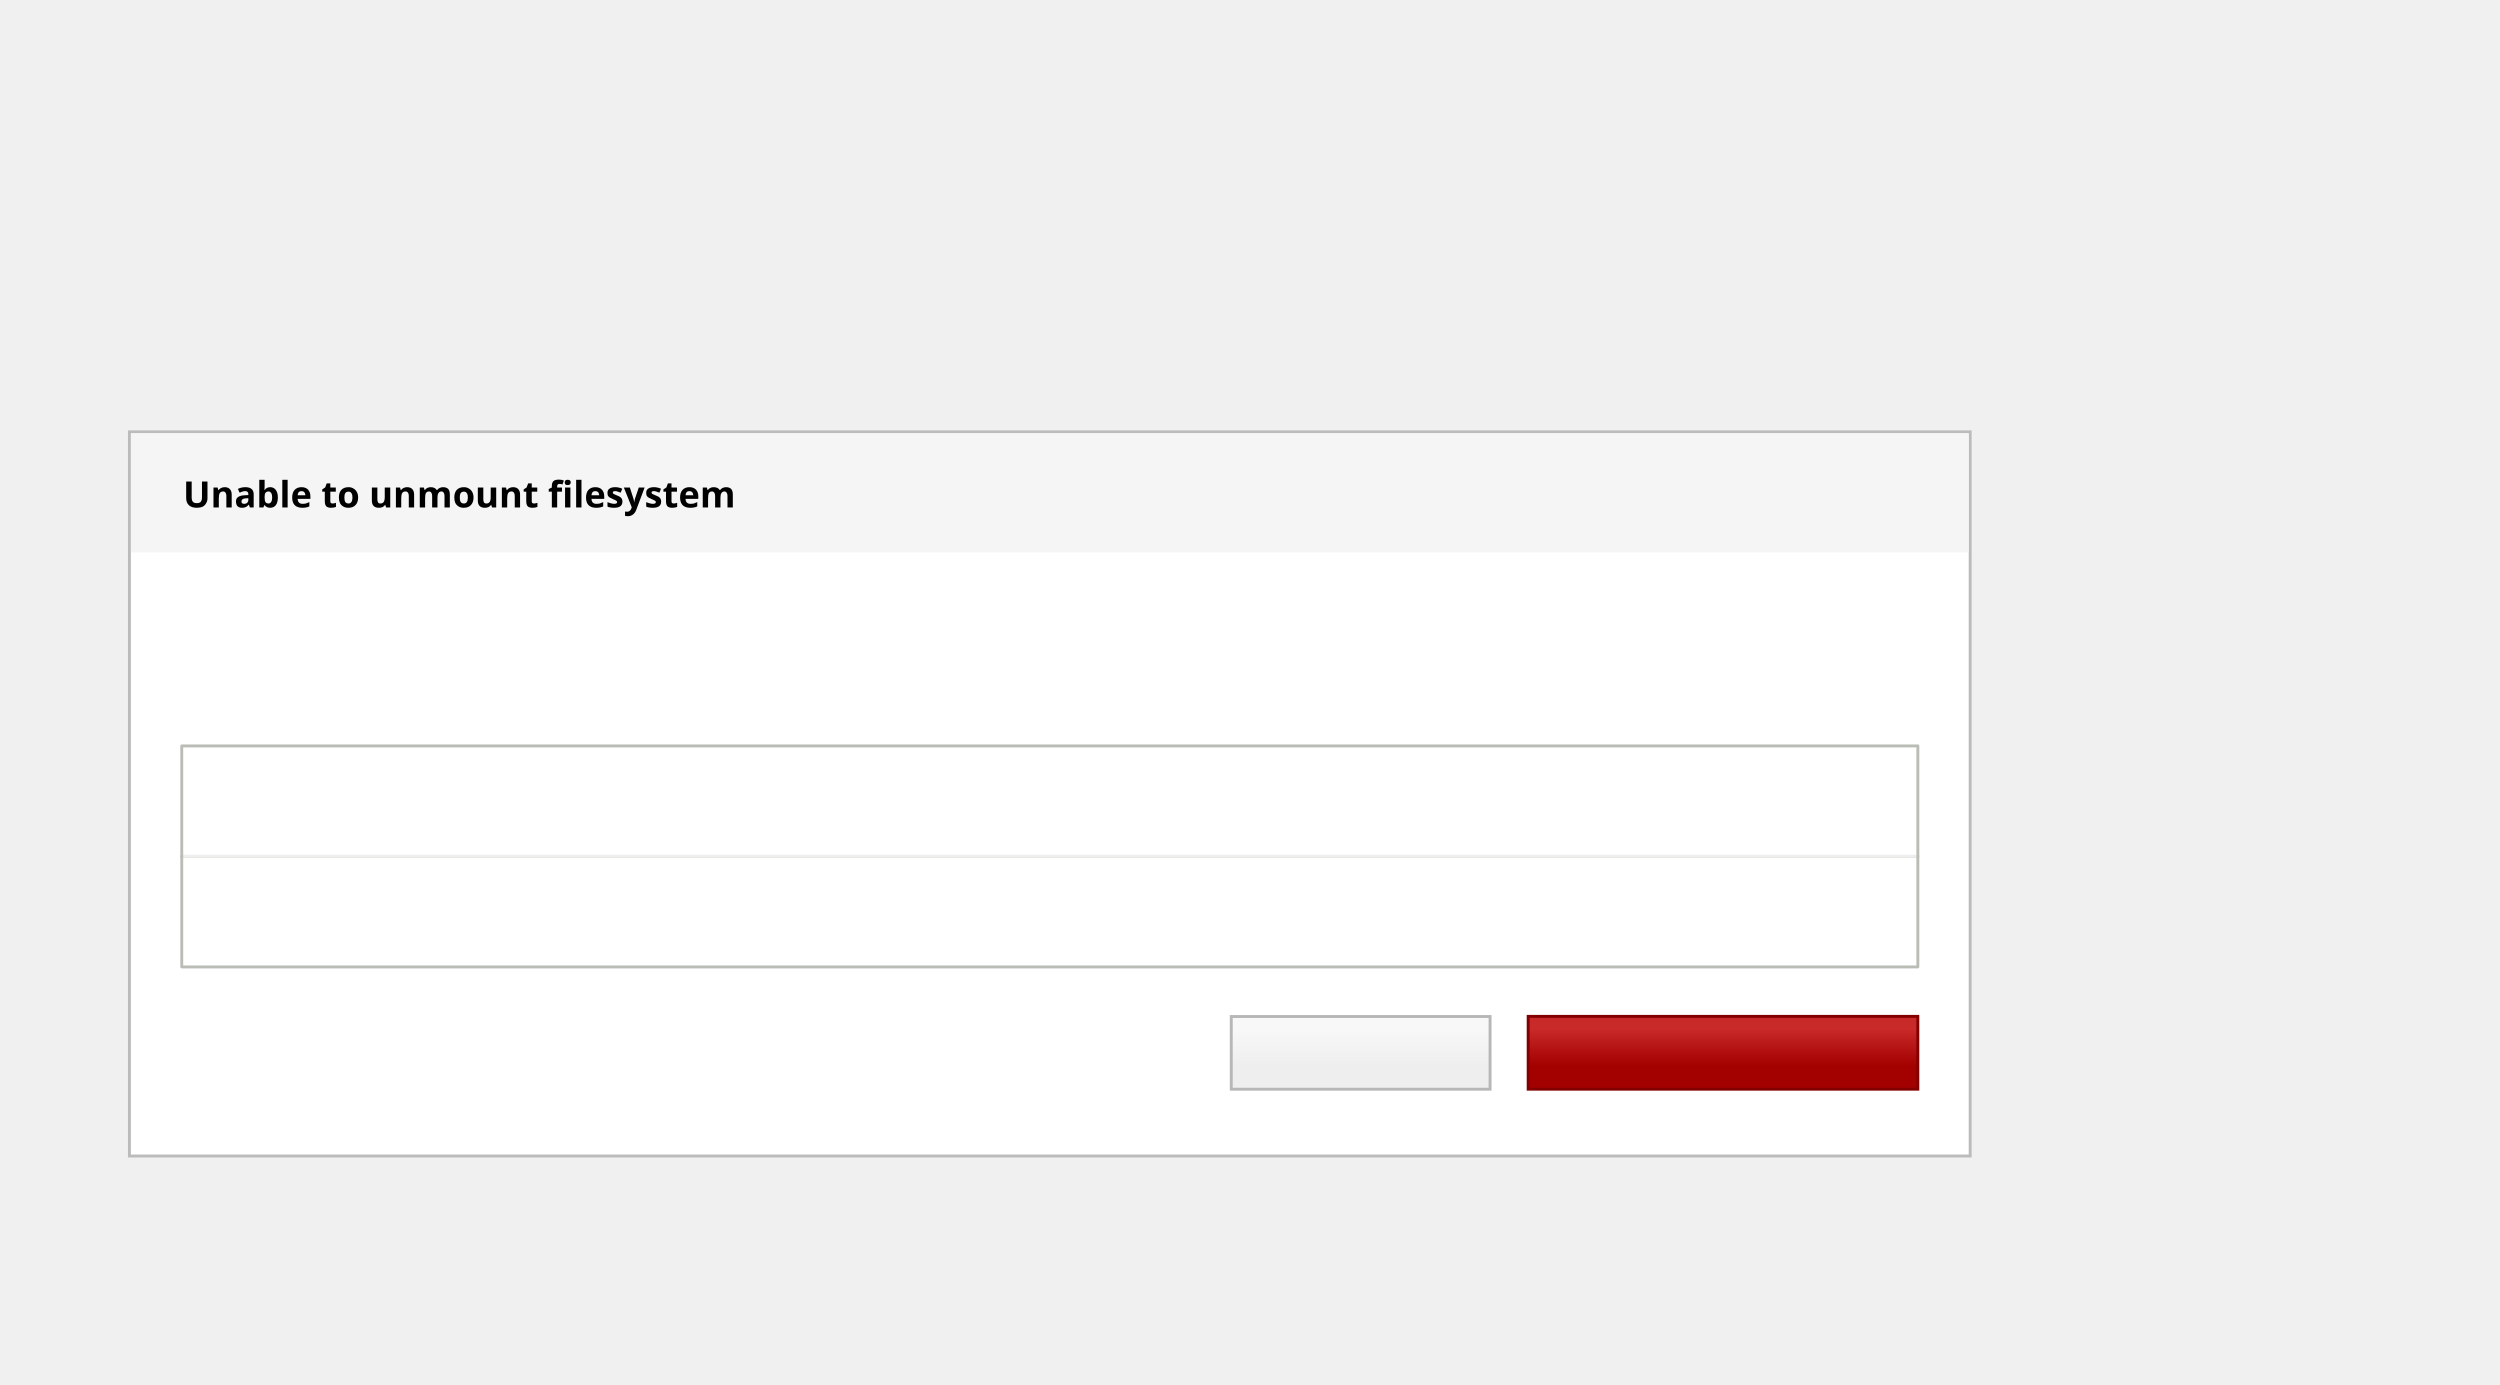
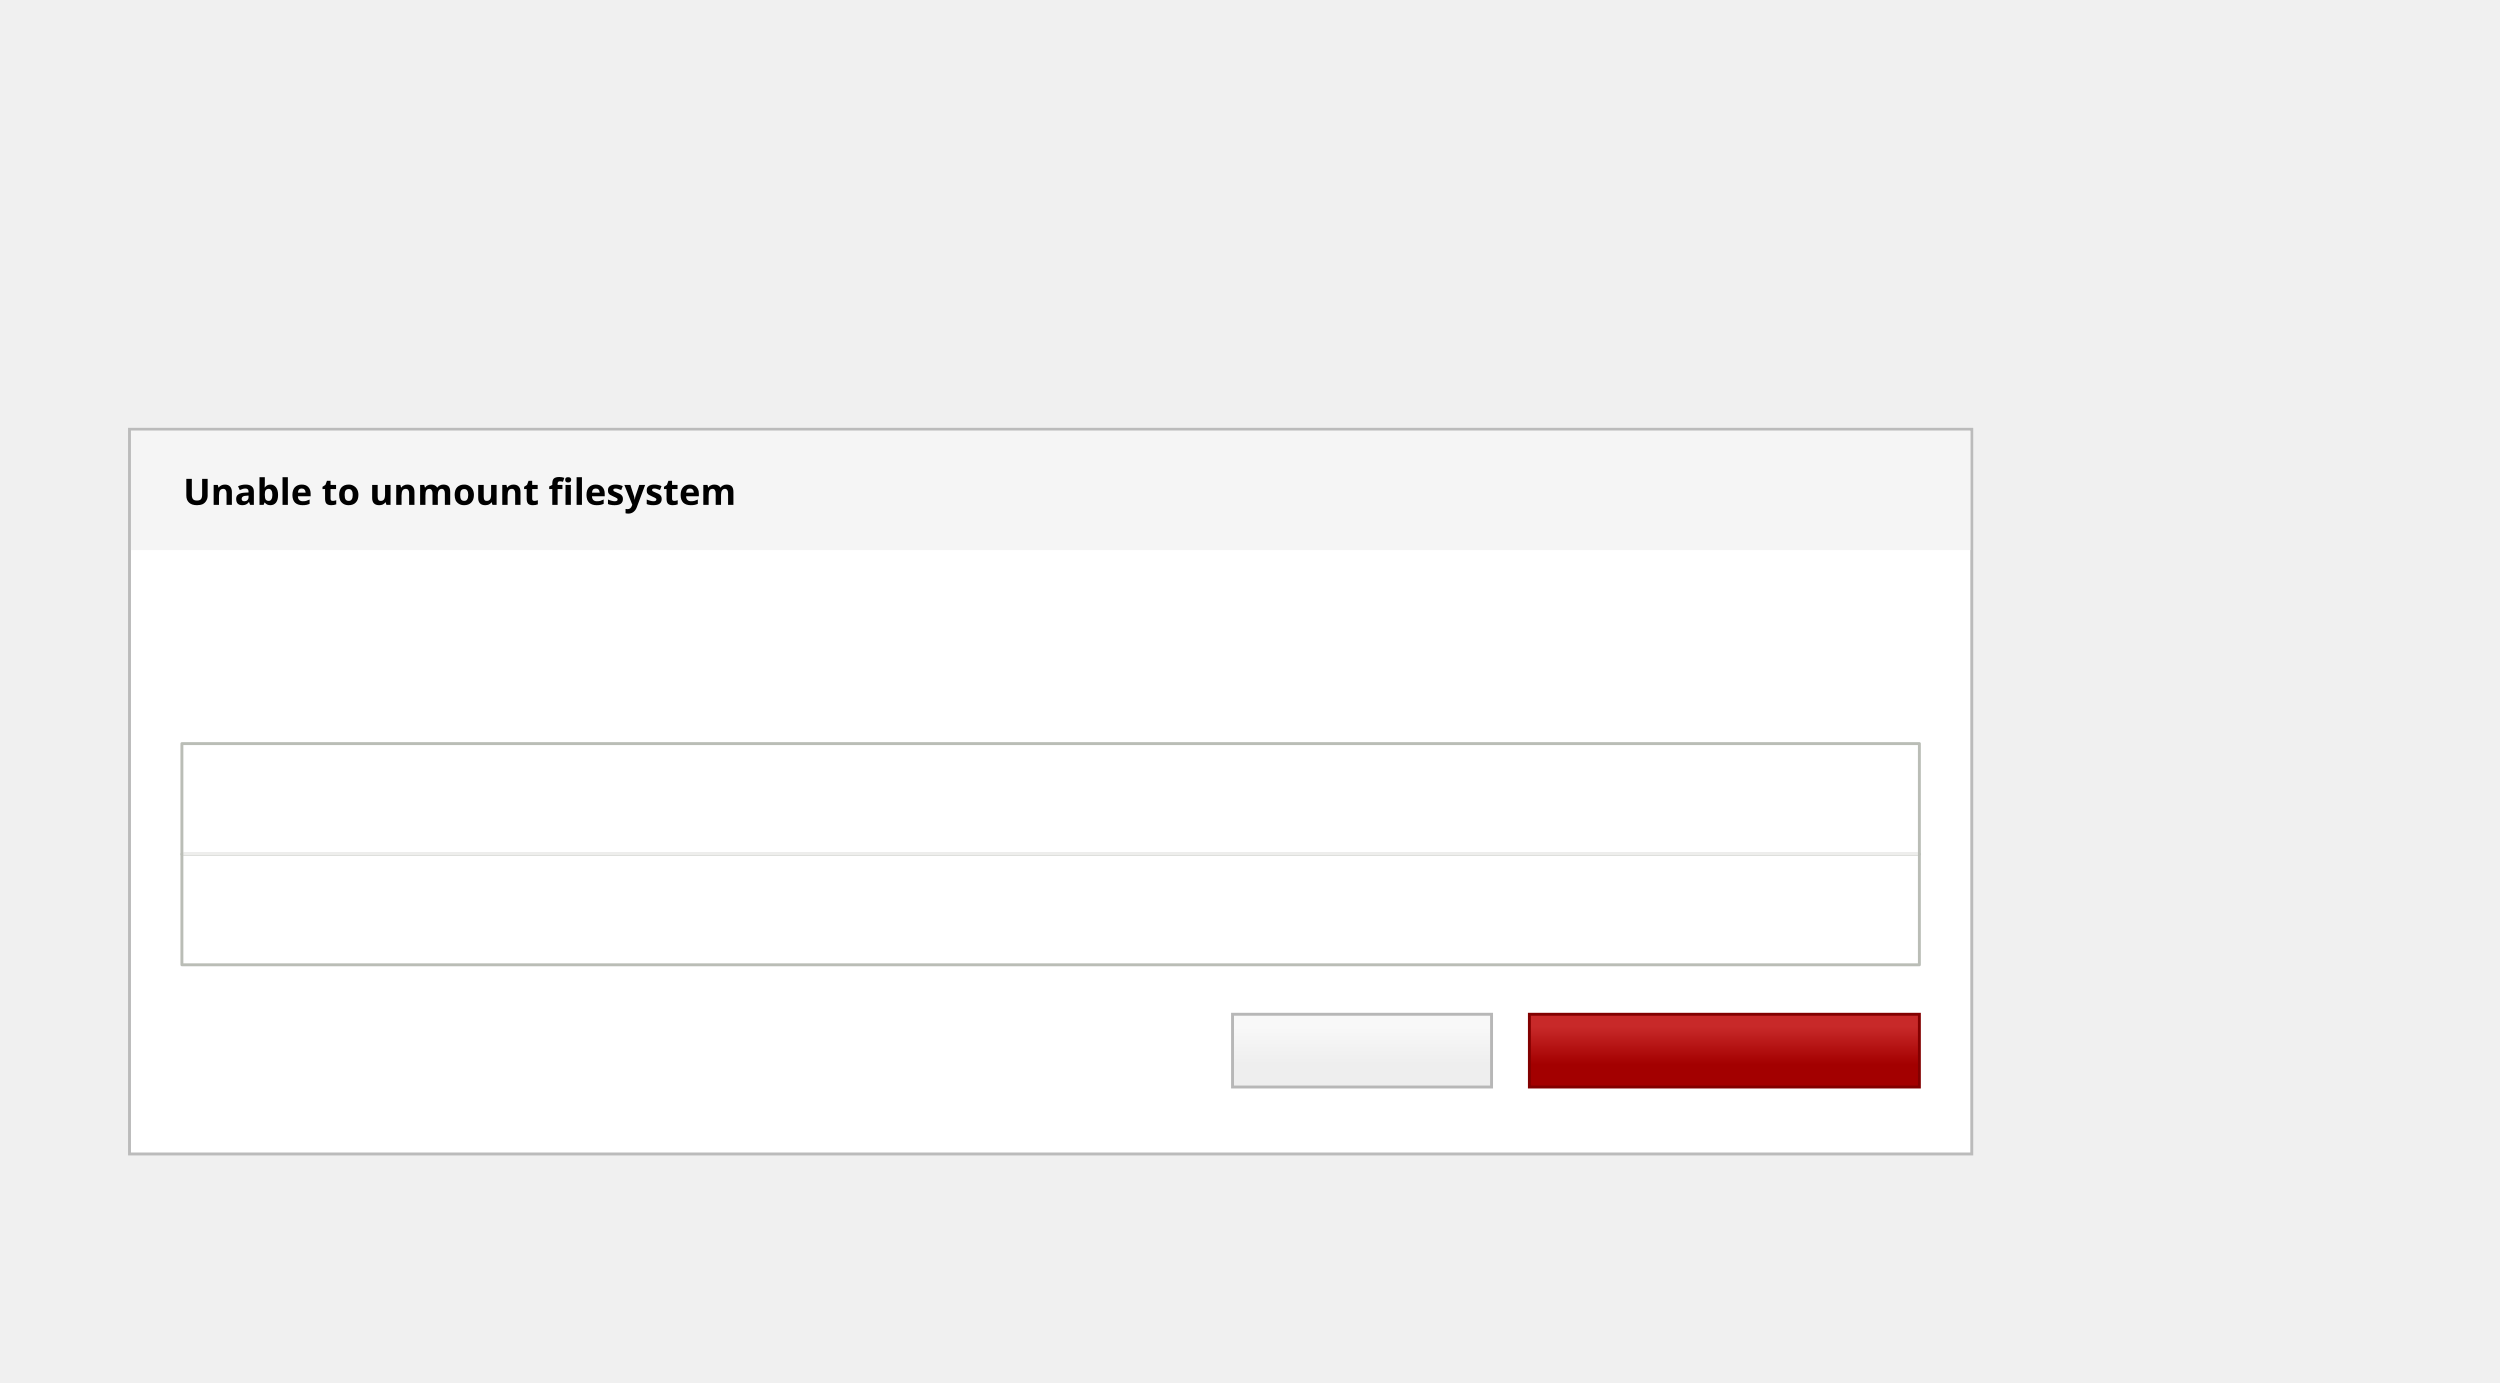
- <svg xmlns="http://www.w3.org/2000/svg" xmlns:xlink="http://www.w3.org/1999/xlink" width="859.688" height="475.988" viewBox="0 0 227.459 125.939" version="1.1" id="svg4587">
+ <svg xmlns="http://www.w3.org/2000/svg" xmlns:xlink="http://www.w3.org/1999/xlink" width="859" height="475" viewBox="0 0 227.274 125.675" version="1.1" id="svg4587">
  <defs id="defs4581">
    <linearGradient id="linearGradient8076-9">
      <stop style="stop-color:#f8f8f8;stop-opacity:1" offset="0" id="stop6906" />
      <stop style="stop-color:#eeeeee;stop-opacity:1" offset="1" id="stop6908" />
    </linearGradient>
-     <linearGradient y2="1163.362" x2="1133.785" y1="1149.57" x1="1133.785" gradientTransform="matrix(0.5606647,0,0,0.2450155,-520.0557,-396.9066)" gradientUnits="userSpaceOnUse" id="linearGradient8099-5" xlink:href="#linearGradient8076-9" />
-     <linearGradient xlink:href="#Destructive" id="linearGradient8082-2-6-7" x1="1133.785" y1="1149.57" x2="1133.785" y2="1163.362" gradientUnits="userSpaceOnUse" gradientTransform="matrix(0.8441467,0,0,0.2454022,-807.2815,-397.3631)" />
+     <linearGradient y2="1163.362" x2="1133.785" y1="1149.57" x1="1133.785" gradientTransform="matrix(0.5606576,0,0,0.2449814,-520.0227,-396.8857)" gradientUnits="userSpaceOnUse" id="linearGradient8099-5" xlink:href="#linearGradient8076-9" />
+     <linearGradient xlink:href="#Destructive" id="linearGradient8082-2-6-7" x1="1133.785" y1="1149.57" x2="1133.785" y2="1163.362" gradientUnits="userSpaceOnUse" gradientTransform="matrix(0.8441361,0,0,0.2449814,-807.2715,-396.8856)" />
    <linearGradient id="Destructive">
      <stop style="stop-color:#c82929;stop-opacity:1" offset="0" id="stop8078-2-4" />
      <stop style="stop-color:#a30000;stop-opacity:1" offset="1" id="stop8080-9-9" />
    </linearGradient>
  </defs>
-   <g id="layer1" transform="translate(10.58334,208.8834)">
-     <rect style="opacity:1;fill:#ffffff;fill-opacity:1;stroke:#bbbbbb;stroke-width:0.265;stroke-linecap:butt;stroke-linejoin:miter;stroke-miterlimit:4;stroke-dasharray:none;stroke-opacity:1" id="rect7749-1-3-7-9" width="167.48" height="65.888" x="1.191" y="-169.593" />
-     <rect style="color:#000000;overflow:visible;vector-effect:none;fill:#f5f5f5;fill-opacity:1;stroke:none;stroke-width:0.265;stroke-linecap:round;stroke-linejoin:round" id="rect3193" width="167.196" height="10.848" x="1.331" y="-169.46" />
-     <rect style="color:#000000;display:inline;overflow:visible;visibility:visible;fill:url(#linearGradient8099-5);fill-opacity:1;fill-rule:nonzero;stroke:#b7b7b7;stroke-width:0.265;stroke-opacity:1;marker:none;enable-background:accumulate" id="rect8074-5-7" width="23.548" height="6.615" x="101.441" y="-116.397" />
-     <flowRoot style="font-style:normal;font-weight:normal;font-size:12.5px;line-height:100%;font-family:Sans;text-align:center;letter-spacing:0px;word-spacing:0px;text-anchor:middle;fill:#4d5258;fill-opacity:1;stroke:none" id="flowRoot6151-5-2-0-1-5-2-6-8-9-7-4-4-7-8-4-8-7-5-6-8" xml:space="preserve" transform="matrix(0.2645833,0,0,0.2645833,102.466,-117.059)">
-       <flowRegion id="flowRegion6153-9-48-4-43-8-86-2-2-1-5-4-8-2-94-6-9-3-1-2">
-         <rect y="9.429" x="-3.559" height="17.571" width="88.184" id="rect6155-9-4-9-3-0-00-9-2-5-94-7-0-4-5-9-5-3-3-9" style="font-size:12.5px;line-height:100%;text-align:center;text-anchor:middle;fill:#4d5258;fill-opacity:1" />
+   <g id="layer1" transform="translate(10.58334,208.6218)">
+     <rect style="opacity:1;fill:#ffffff;fill-opacity:1;stroke:#bbbbbb;stroke-width:0.265;stroke-linecap:butt;stroke-linejoin:miter;stroke-miterlimit:4;stroke-dasharray:none;stroke-opacity:1" id="rect7749-1-3-7-9" width="167.479" height="65.88" x="1.19" y="-169.596" />
+     <rect style="color:#000000;overflow:visible;vector-effect:none;fill:#f5f5f5;fill-opacity:1;stroke:none;stroke-width:0.265;stroke-linecap:round;stroke-linejoin:round" id="rect3193" width="167.215" height="10.848" x="1.323" y="-169.464" />
+     <rect style="color:#000000;display:inline;overflow:visible;visibility:visible;fill:url(#linearGradient8099-5);fill-opacity:1;fill-rule:nonzero;stroke:#b7b7b7;stroke-width:0.265;stroke-opacity:1;marker:none;enable-background:accumulate" id="rect8074-5-7" width="23.548" height="6.614" x="101.466" y="-116.416" />
+     <flowRoot style="font-style:normal;font-weight:normal;font-size:12.5px;line-height:100%;font-family:Sans;text-align:center;letter-spacing:0px;word-spacing:0px;text-anchor:middle;fill:#4d5258;fill-opacity:1;stroke:none;stroke-width:1" id="flowRoot6151-5-2-0-1-5-2-6-8-9-7-4-4-7-8-4-8-7-5-6-8" xml:space="preserve" transform="matrix(0.26458,0,0,0.2645464,102.4911,-117.0772)">
+       <flowRegion id="flowRegion6153-9-48-4-43-8-86-2-2-1-5-4-8-2-94-6-9-3-1-2" style="stroke-width:1">
+         <rect y="9.429" x="-3.559" height="17.571" width="88.184" id="rect6155-9-4-9-3-0-00-9-2-5-94-7-0-4-5-9-5-3-3-9" style="font-size:12.5px;line-height:100%;text-align:center;text-anchor:middle;fill:#4d5258;fill-opacity:1;stroke-width:1" />
      </flowRegion>
-       <flowPara style="font-style:normal;font-variant:normal;font-weight:normal;font-stretch:normal;font-size:12.5px;line-height:100%;font-family:'Open Sans';-inkscape-font-specification:'Open Sans';text-align:center;text-anchor:middle;fill:#4d5258;fill-opacity:1" id="flowPara6934-2-4-4-2-9">Cancel</flowPara>
+       <flowPara style="font-style:normal;font-variant:normal;font-weight:normal;font-stretch:normal;font-size:12.5px;line-height:100%;font-family:'Open Sans';-inkscape-font-specification:'Open Sans';text-align:center;text-anchor:middle;fill:#4d5258;fill-opacity:1;stroke-width:1" id="flowPara6934-2-4-4-2-9">Cancel</flowPara>
    </flowRoot>
-     <text xml:space="preserve" style="font-style:normal;font-variant:normal;font-weight:normal;font-stretch:normal;font-size:3.307px;line-height:125%;font-family:'open sans';-inkscape-font-specification:'open sans, Normal';text-align:start;letter-spacing:0px;word-spacing:0px;writing-mode:lr-tb;text-anchor:start;fill:#000000;fill-opacity:1;stroke:none;stroke-width:0.265px;stroke-linecap:butt;stroke-linejoin:miter;stroke-opacity:1" x="6.074" y="-162.714" id="text4316-4-8-1-2-1-5-27-3-11">
-       <tspan id="tspan4319-4-0-6-9-2-9-22-9-0" x="6.074" y="-162.714" style="font-style:normal;font-variant:normal;font-weight:bold;font-stretch:normal;font-family:'open sans';-inkscape-font-specification:'open sans Bold';fill:#000000;stroke-width:0.265px">Unable to unmount filesystem</tspan>
+     <text xml:space="preserve" style="font-style:normal;font-variant:normal;font-weight:normal;font-stretch:normal;font-size:3.307px;line-height:125%;font-family:'open sans';-inkscape-font-specification:'open sans, Normal';text-align:start;letter-spacing:0px;word-spacing:0px;writing-mode:lr-tb;text-anchor:start;fill:#000000;fill-opacity:1;stroke:none;stroke-width:0.265px;stroke-linecap:butt;stroke-linejoin:miter;stroke-opacity:1" x="6.074" y="-162.726" id="text4316-4-8-1-2-1-5-27-3-11">
+       <tspan id="tspan4319-4-0-6-9-2-9-22-9-0" x="6.074" y="-162.726" style="font-style:normal;font-variant:normal;font-weight:bold;font-stretch:normal;font-family:'open sans';-inkscape-font-specification:'open sans Bold';fill:#000000;stroke-width:0.265px">Unable to unmount filesystem</tspan>
    </text>
-     <flowRoot xml:space="preserve" id="flowRoot6831" style="font-style:normal;font-weight:normal;font-size:40px;line-height:62px;font-family:sans-serif;letter-spacing:0px;word-spacing:0px;fill:#000000;fill-opacity:1;stroke:none;stroke-width:1px;stroke-linecap:butt;stroke-linejoin:miter;stroke-opacity:1" transform="matrix(0.2645833,0,0,0.2645833,357.0201,-221.0537)">
-       <flowRegion id="flowRegion6833">
-         <rect id="rect6835" width="825.812" height="120.827" x="-1351.535" y="73.397" />
+     <flowRoot xml:space="preserve" id="flowRoot6831" style="font-style:normal;font-weight:normal;font-size:40px;line-height:62px;font-family:sans-serif;letter-spacing:0px;word-spacing:0px;fill:#000000;fill-opacity:1;stroke:none;stroke-width:1px;stroke-linecap:butt;stroke-linejoin:miter;stroke-opacity:1" transform="matrix(0.26458,0,0,0.26458,357.0154,-220.911)">
+       <flowRegion id="flowRegion6833" style="stroke-width:1px">
+         <rect id="rect6835" width="825.812" height="120.827" x="-1351.535" y="73.397" style="stroke-width:1px" />
      </flowRegion>
-       <flowPara id="flowPara6837" style="font-style:normal;font-variant:normal;font-weight:300;font-stretch:normal;font-family:'Open Sans';-inkscape-font-specification:'Open Sans Light'">Storage NFS unmounting - February 2018</flowPara>
+       <flowPara id="flowPara6837" style="font-style:normal;font-variant:normal;font-weight:300;font-stretch:normal;font-family:'Open Sans';-inkscape-font-specification:'Open Sans Light';stroke-width:1px">Storage NFS unmounting - February 2018</flowPara>
    </flowRoot>
-     <flowRoot style="font-style:normal;font-weight:normal;font-size:12.5px;line-height:100%;font-family:Sans;text-align:start;letter-spacing:0px;word-spacing:0px;text-anchor:start;fill:#4d5258;fill-opacity:1;stroke:none" id="flowRoot6151-5-2-0-1-5-2-6-8-9-7-4-4-7-8-4-8-7-5-2-2-2-5" xml:space="preserve" transform="matrix(0.2645833,0,0,0.2645833,6.555206,-154.8163)">
+     <flowRoot style="font-style:normal;font-weight:normal;font-size:12.5px;line-height:100%;font-family:Sans;text-align:start;letter-spacing:0px;word-spacing:0px;text-anchor:start;fill:#4d5258;fill-opacity:1;stroke:none" id="flowRoot6151-5-2-0-1-5-2-6-8-9-7-4-4-7-8-4-8-7-5-2-2-2-5" xml:space="preserve" transform="matrix(0.2645833,0,0,0.2645833,6.555073,-154.8279)">
      <flowRegion id="flowRegion6153-9-48-4-43-8-86-2-2-1-5-4-8-2-94-6-9-3-1-68-9-6-3" style="text-align:start;text-anchor:start">
        <rect y="9.429" x="-3.559" height="77.966" width="622.916" id="rect6155-9-4-9-3-0-00-9-2-5-94-7-0-4-5-9-5-3-3-6-3-6-5" style="font-size:12.5px;line-height:100%;text-align:start;text-anchor:start;fill:#4d5258;fill-opacity:1" />
      </flowRegion>
      <flowPara style="font-style:normal;font-variant:normal;font-weight:normal;font-stretch:normal;font-size:12.5px;line-height:140%;font-family:'Open Sans';-inkscape-font-specification:'Open Sans';text-align:start;text-anchor:start;fill:#4d5258;fill-opacity:1" id="flowPara4735">The filesystem is in use by system services or login sessions.</flowPara>
      <flowPara style="font-style:normal;font-variant:normal;font-weight:normal;font-stretch:normal;font-size:12.5px;line-height:140%;font-family:'Open Sans';-inkscape-font-specification:'Open Sans';text-align:start;text-anchor:start;fill:#4d5258;fill-opacity:1" id="flowPara880">Proceeding will stop these services and sessions.</flowPara>
    </flowRoot>
-     <rect style="color:#000000;display:inline;overflow:visible;visibility:visible;fill:url(#linearGradient8082-2-6-7);fill-opacity:1;fill-rule:nonzero;stroke:#820000;stroke-width:0.265;stroke-opacity:1;marker:none;enable-background:accumulate" id="rect8074-58-8-3" width="35.454" height="6.626" x="128.455" y="-116.411" />
-     <flowRoot style="font-style:normal;font-weight:normal;font-size:13.284px;line-height:100%;font-family:Sans;text-align:center;letter-spacing:0px;word-spacing:0px;text-anchor:middle;fill:#000000;fill-opacity:1;stroke:none" id="flowRoot6151-5-2-0-1-5-2-6-8-9-7-4-4-7-8-4-8-7-5-4-9-0-5" xml:space="preserve" transform="matrix(0.2645833,0,0,0.2645833,73.24807,-474.5313)">
-       <flowRegion id="flowRegion6153-9-48-4-43-8-86-2-2-1-5-4-8-2-94-6-9-3-1-6-3-7-6">
-         <rect y="1360.953" x="215.407" height="19.811" width="121.836" id="rect6155-9-4-9-3-0-00-9-2-5-94-7-0-4-5-9-5-3-3-3-3-0-3" style="line-height:100%;text-align:center;text-anchor:middle;fill:#000000" />
+     <rect style="color:#000000;display:inline;overflow:visible;visibility:visible;fill:url(#linearGradient8082-2-6-7);fill-opacity:1;fill-rule:nonzero;stroke:#820000;stroke-width:0.265;stroke-opacity:1;marker:none;enable-background:accumulate" id="rect8074-58-8-3" width="35.454" height="6.614" x="128.453" y="-116.416" />
+     <flowRoot style="font-style:normal;font-weight:normal;font-size:13.284px;line-height:100%;font-family:Sans;text-align:center;letter-spacing:0px;word-spacing:0px;text-anchor:middle;fill:#000000;fill-opacity:1;stroke:none;stroke-width:1.001" id="flowRoot6151-5-2-0-1-5-2-6-8-9-7-4-4-7-8-4-8-7-5-4-9-0-5" xml:space="preserve" transform="matrix(0.26458,0,0,0.2641296,73.24702,-473.9215)">
+       <flowRegion id="flowRegion6153-9-48-4-43-8-86-2-2-1-5-4-8-2-94-6-9-3-1-6-3-7-6" style="stroke-width:1.001">
+         <rect y="1360.953" x="215.407" height="19.811" width="121.836" id="rect6155-9-4-9-3-0-00-9-2-5-94-7-0-4-5-9-5-3-3-3-3-0-3" style="line-height:100%;text-align:center;text-anchor:middle;fill:#000000;stroke-width:1.001" />
      </flowRegion>
-       <flowPara style="font-style:normal;font-variant:normal;font-weight:normal;font-stretch:normal;font-size:12.5px;line-height:100%;font-family:'Open Sans';-inkscape-font-specification:'Open Sans';text-align:center;text-anchor:middle;fill:#ffffff" id="flowPara6934-2-4-4-9-0-2-4">Stop and Unmount</flowPara>
+       <flowPara style="font-style:normal;font-variant:normal;font-weight:normal;font-stretch:normal;font-size:12.5px;line-height:100%;font-family:'Open Sans';-inkscape-font-specification:'Open Sans';text-align:center;text-anchor:middle;fill:#ffffff;stroke-width:1.001" id="flowPara6934-2-4-4-9-0-2-4">Stop and Unmount</flowPara>
    </flowRoot>
-     <g id="g963" transform="translate(0,8.995833)">
+     <g id="g963" transform="matrix(0.9999874,0,0,1,-5.7633031e-5,8.991738)" style="stroke-width:1">
      <rect y="-139.959" x="5.953" height="10.054" width="157.956" id="rect6301" style="color:#000000;overflow:visible;vector-effect:none;fill:#ffffff;fill-opacity:1;stroke:#babdb6;stroke-width:0.265;stroke-linecap:round;stroke-linejoin:round;stroke-miterlimit:4;stroke-dasharray:none;stroke-opacity:1" />
-       <flowRoot transform="matrix(0.2645833,0,0,0.2645833,10.78854,-138.9412)" xml:space="preserve" id="flowRoot6151-5-2-0-1-5-2-6-8-9-7-4-4-7-8-4-8-7-5-2-2-2-5-3" style="font-style:normal;font-weight:normal;font-size:12.5px;line-height:100%;font-family:Sans;text-align:start;letter-spacing:0px;word-spacing:0px;text-anchor:start;fill:#4d5258;fill-opacity:1;stroke:none">
-         <flowRegion style="text-align:start;text-anchor:start" id="flowRegion6153-9-48-4-43-8-86-2-2-1-5-4-8-2-94-6-9-3-1-68-9-6-3-6">
-           <rect style="font-size:12.5px;line-height:100%;text-align:start;text-anchor:start;fill:#4d5258;fill-opacity:1" id="rect6155-9-4-9-3-0-00-9-2-5-94-7-0-4-5-9-5-3-3-6-3-6-5-7" width="103.619" height="26.661" x="-3.559" y="9.429" />
+       <flowRoot transform="matrix(0.2645833,0,0,0.2645833,10.78854,-138.9412)" xml:space="preserve" id="flowRoot6151-5-2-0-1-5-2-6-8-9-7-4-4-7-8-4-8-7-5-2-2-2-5-3" style="font-style:normal;font-weight:normal;font-size:12.5px;line-height:100%;font-family:Sans;text-align:start;letter-spacing:0px;word-spacing:0px;text-anchor:start;fill:#4d5258;fill-opacity:1;stroke:none;stroke-width:1">
+         <flowRegion style="text-align:start;text-anchor:start;stroke-width:1" id="flowRegion6153-9-48-4-43-8-86-2-2-1-5-4-8-2-94-6-9-3-1-68-9-6-3-6">
+           <rect style="font-size:12.5px;line-height:100%;text-align:start;text-anchor:start;fill:#4d5258;fill-opacity:1;stroke-width:1" id="rect6155-9-4-9-3-0-00-9-2-5-94-7-0-4-5-9-5-3-3-6-3-6-5-7" width="103.619" height="26.661" x="-3.559" y="9.429" />
        </flowRegion>
-         <flowPara id="flowPara4735-3" style="font-style:normal;font-variant:normal;font-weight:normal;font-stretch:normal;font-size:12.5px;line-height:130%;font-family:'Open Sans';-inkscape-font-specification:'Open Sans';text-align:start;text-anchor:start;fill:#4d5258;fill-opacity:1">session8.scope</flowPara>
+         <flowPara id="flowPara4735-3" style="font-style:normal;font-variant:normal;font-weight:normal;font-stretch:normal;font-size:12.5px;line-height:130%;font-family:'Open Sans';-inkscape-font-specification:'Open Sans';text-align:start;text-anchor:start;fill:#4d5258;fill-opacity:1;stroke-width:1">session8.scope</flowPara>
      </flowRoot>
-       <flowRoot transform="matrix(0.2645833,0,0,0.2645833,42.53854,-138.9412)" xml:space="preserve" id="flowRoot6151-5-2-0-1-5-2-6-8-9-7-4-4-7-8-4-8-7-5-2-2-2-5-3-5" style="font-style:normal;font-weight:normal;font-size:12.5px;line-height:100%;font-family:Sans;text-align:start;letter-spacing:0px;word-spacing:0px;text-anchor:start;fill:#4d5258;fill-opacity:1;stroke:none">
-         <flowRegion style="text-align:start;text-anchor:start" id="flowRegion6153-9-48-4-43-8-86-2-2-1-5-4-8-2-94-6-9-3-1-68-9-6-3-6-6">
-           <rect style="font-size:12.5px;line-height:100%;text-align:start;text-anchor:start;fill:#4d5258;fill-opacity:1" id="rect6155-9-4-9-3-0-00-9-2-5-94-7-0-4-5-9-5-3-3-6-3-6-5-7-2" width="388.756" height="29.917" x="-3.559" y="9.429" />
+       <flowRoot transform="matrix(0.2645833,0,0,0.2645833,42.53854,-138.9412)" xml:space="preserve" id="flowRoot6151-5-2-0-1-5-2-6-8-9-7-4-4-7-8-4-8-7-5-2-2-2-5-3-5" style="font-style:normal;font-weight:normal;font-size:12.5px;line-height:100%;font-family:Sans;text-align:start;letter-spacing:0px;word-spacing:0px;text-anchor:start;fill:#4d5258;fill-opacity:1;stroke:none;stroke-width:1">
+         <flowRegion style="text-align:start;text-anchor:start;stroke-width:1" id="flowRegion6153-9-48-4-43-8-86-2-2-1-5-4-8-2-94-6-9-3-1-68-9-6-3-6-6">
+           <rect style="font-size:12.5px;line-height:100%;text-align:start;text-anchor:start;fill:#4d5258;fill-opacity:1;stroke-width:1" id="rect6155-9-4-9-3-0-00-9-2-5-94-7-0-4-5-9-5-3-3-6-3-6-5-7-2" width="388.756" height="29.917" x="-3.559" y="9.429" />
        </flowRegion>
-         <flowPara id="flowPara4735-3-9" style="font-style:normal;font-variant:normal;font-weight:normal;font-stretch:normal;font-size:12.5px;line-height:130%;font-family:'Open Sans';-inkscape-font-specification:'Open Sans';text-align:start;text-anchor:start;fill:#4d5258;fill-opacity:1">Session 8 of user root</flowPara>
+         <flowPara id="flowPara4735-3-9" style="font-style:normal;font-variant:normal;font-weight:normal;font-stretch:normal;font-size:12.5px;line-height:130%;font-family:'Open Sans';-inkscape-font-specification:'Open Sans';text-align:start;text-anchor:start;fill:#4d5258;fill-opacity:1;stroke-width:1">Session 8 of user root</flowPara>
      </flowRoot>
-       <flowRoot transform="matrix(0.2645833,0,0,0.2645833,127.2052,-138.9412)" xml:space="preserve" id="flowRoot6151-5-2-0-1-5-2-6-8-9-7-4-4-7-8-4-8-7-5-2-2-2-5-3-5-3" style="font-style:normal;font-weight:normal;font-size:12.5px;line-height:100%;font-family:Sans;text-align:end;letter-spacing:0px;word-spacing:0px;text-anchor:end;fill:#4d5258;fill-opacity:1;stroke:none">
-         <flowRegion style="text-align:end;text-anchor:end" id="flowRegion6153-9-48-4-43-8-86-2-2-1-5-4-8-2-94-6-9-3-1-68-9-6-3-6-6-6">
-           <rect style="font-size:12.5px;line-height:100%;text-align:end;text-anchor:end;fill:#4d5258;fill-opacity:1" id="rect6155-9-4-9-3-0-00-9-2-5-94-7-0-4-5-9-5-3-3-6-3-6-5-7-2-7" width="125.005" height="24.967" x="-3.559" y="9.429" />
+       <flowRoot transform="matrix(0.2645833,0,0,0.2645833,127.2052,-138.9412)" xml:space="preserve" id="flowRoot6151-5-2-0-1-5-2-6-8-9-7-4-4-7-8-4-8-7-5-2-2-2-5-3-5-3" style="font-style:normal;font-weight:normal;font-size:12.5px;line-height:100%;font-family:Sans;text-align:end;letter-spacing:0px;word-spacing:0px;text-anchor:end;fill:#4d5258;fill-opacity:1;stroke:none;stroke-width:1">
+         <flowRegion style="text-align:end;text-anchor:end;stroke-width:1" id="flowRegion6153-9-48-4-43-8-86-2-2-1-5-4-8-2-94-6-9-3-1-68-9-6-3-6-6-6">
+           <rect style="font-size:12.5px;line-height:100%;text-align:end;text-anchor:end;fill:#4d5258;fill-opacity:1;stroke-width:1" id="rect6155-9-4-9-3-0-00-9-2-5-94-7-0-4-5-9-5-3-3-6-3-6-5-7-2-7" width="125.005" height="24.967" x="-3.559" y="9.429" />
        </flowRegion>
-         <flowPara id="flowPara4735-3-9-5" style="font-style:normal;font-variant:normal;font-weight:normal;font-stretch:normal;font-size:12.5px;line-height:130%;font-family:'Open Sans';-inkscape-font-specification:'Open Sans';text-align:end;text-anchor:end;fill:#4d5258;fill-opacity:1">17 hours ago</flowPara>
+         <flowPara id="flowPara4735-3-9-5" style="font-style:normal;font-variant:normal;font-weight:normal;font-stretch:normal;font-size:12.5px;line-height:130%;font-family:'Open Sans';-inkscape-font-specification:'Open Sans';text-align:end;text-anchor:end;fill:#4d5258;fill-opacity:1;stroke-width:1">17 hours ago</flowPara>
      </flowRoot>
    </g>
-     <g id="g948" transform="translate(0,-11.1125)">
+     <g id="g948" transform="matrix(0.9999874,0,0,0.9999867,-5.7633031e-5,-11.11819)" style="stroke-width:1">
      <rect y="-129.905" x="5.953" height="10.054" width="157.956" id="rect6301-3" style="color:#000000;overflow:visible;vector-effect:none;fill:#ffffff;fill-opacity:1;stroke:#babdb6;stroke-width:0.265;stroke-linecap:round;stroke-linejoin:round;stroke-miterlimit:4;stroke-dasharray:none;stroke-opacity:1" />
-       <flowRoot transform="matrix(0.2645833,0,0,0.2645833,10.78854,-128.887)" xml:space="preserve" id="flowRoot6151-5-2-0-1-5-2-6-8-9-7-4-4-7-8-4-8-7-5-2-2-2-5-3-56" style="font-style:normal;font-weight:normal;font-size:12.5px;line-height:100%;font-family:Sans;text-align:start;letter-spacing:0px;word-spacing:0px;text-anchor:start;fill:#4d5258;fill-opacity:1;stroke:none">
-         <flowRegion style="text-align:start;text-anchor:start" id="flowRegion6153-9-48-4-43-8-86-2-2-1-5-4-8-2-94-6-9-3-1-68-9-6-3-6-2">
-           <rect style="font-size:12.5px;line-height:100%;text-align:start;text-anchor:start;fill:#4d5258;fill-opacity:1" id="rect6155-9-4-9-3-0-00-9-2-5-94-7-0-4-5-9-5-3-3-6-3-6-5-7-9" width="103.619" height="26.661" x="-3.559" y="9.429" />
+       <flowRoot transform="matrix(0.2645833,0,0,0.2645833,10.78854,-128.887)" xml:space="preserve" id="flowRoot6151-5-2-0-1-5-2-6-8-9-7-4-4-7-8-4-8-7-5-2-2-2-5-3-56" style="font-style:normal;font-weight:normal;font-size:12.5px;line-height:100%;font-family:Sans;text-align:start;letter-spacing:0px;word-spacing:0px;text-anchor:start;fill:#4d5258;fill-opacity:1;stroke:none;stroke-width:1">
+         <flowRegion style="text-align:start;text-anchor:start;stroke-width:1" id="flowRegion6153-9-48-4-43-8-86-2-2-1-5-4-8-2-94-6-9-3-1-68-9-6-3-6-2">
+           <rect style="font-size:12.5px;line-height:100%;text-align:start;text-anchor:start;fill:#4d5258;fill-opacity:1;stroke-width:1" id="rect6155-9-4-9-3-0-00-9-2-5-94-7-0-4-5-9-5-3-3-6-3-6-5-7-9" width="103.619" height="26.661" x="-3.559" y="9.429" />
        </flowRegion>
-         <flowPara id="flowPara4735-3-1" style="font-style:normal;font-variant:normal;font-weight:normal;font-stretch:normal;font-size:12.5px;line-height:130%;font-family:'Open Sans';-inkscape-font-specification:'Open Sans';text-align:start;text-anchor:start;fill:#4d5258;fill-opacity:1">session3.scope</flowPara>
+         <flowPara id="flowPara4735-3-1" style="font-style:normal;font-variant:normal;font-weight:normal;font-stretch:normal;font-size:12.5px;line-height:130%;font-family:'Open Sans';-inkscape-font-specification:'Open Sans';text-align:start;text-anchor:start;fill:#4d5258;fill-opacity:1;stroke-width:1">session3.scope</flowPara>
      </flowRoot>
-       <flowRoot transform="matrix(0.2645833,0,0,0.2645833,42.53854,-128.887)" xml:space="preserve" id="flowRoot6151-5-2-0-1-5-2-6-8-9-7-4-4-7-8-4-8-7-5-2-2-2-5-3-5-2" style="font-style:normal;font-weight:normal;font-size:12.5px;line-height:100%;font-family:Sans;text-align:start;letter-spacing:0px;word-spacing:0px;text-anchor:start;fill:#4d5258;fill-opacity:1;stroke:none">
-         <flowRegion style="text-align:start;text-anchor:start" id="flowRegion6153-9-48-4-43-8-86-2-2-1-5-4-8-2-94-6-9-3-1-68-9-6-3-6-6-7">
-           <rect style="font-size:12.5px;line-height:100%;text-align:start;text-anchor:start;fill:#4d5258;fill-opacity:1" id="rect6155-9-4-9-3-0-00-9-2-5-94-7-0-4-5-9-5-3-3-6-3-6-5-7-2-0" width="336.256" height="17.417" x="-3.559" y="9.429" />
+       <flowRoot transform="matrix(0.2645833,0,0,0.2645833,42.53854,-128.887)" xml:space="preserve" id="flowRoot6151-5-2-0-1-5-2-6-8-9-7-4-4-7-8-4-8-7-5-2-2-2-5-3-5-2" style="font-style:normal;font-weight:normal;font-size:12.5px;line-height:100%;font-family:Sans;text-align:start;letter-spacing:0px;word-spacing:0px;text-anchor:start;fill:#4d5258;fill-opacity:1;stroke:none;stroke-width:1">
+         <flowRegion style="text-align:start;text-anchor:start;stroke-width:1" id="flowRegion6153-9-48-4-43-8-86-2-2-1-5-4-8-2-94-6-9-3-1-68-9-6-3-6-6-7">
+           <rect style="font-size:12.5px;line-height:100%;text-align:start;text-anchor:start;fill:#4d5258;fill-opacity:1;stroke-width:1" id="rect6155-9-4-9-3-0-00-9-2-5-94-7-0-4-5-9-5-3-3-6-3-6-5-7-2-0" width="336.256" height="17.417" x="-3.559" y="9.429" />
        </flowRegion>
-         <flowPara id="flowPara4735-3-9-9" style="font-style:normal;font-variant:normal;font-weight:normal;font-stretch:normal;font-size:12.5px;line-height:130%;font-family:'Open Sans';-inkscape-font-specification:'Open Sans';text-align:start;text-anchor:start;fill:#4d5258;fill-opacity:1">Session 3 of bob</flowPara>
+         <flowPara id="flowPara4735-3-9-9" style="font-style:normal;font-variant:normal;font-weight:normal;font-stretch:normal;font-size:12.5px;line-height:130%;font-family:'Open Sans';-inkscape-font-specification:'Open Sans';text-align:start;text-anchor:start;fill:#4d5258;fill-opacity:1;stroke-width:1">Session 3 of bob</flowPara>
      </flowRoot>
-       <flowRoot transform="matrix(0.2645833,0,0,0.2645833,127.2052,-128.887)" xml:space="preserve" id="flowRoot6151-5-2-0-1-5-2-6-8-9-7-4-4-7-8-4-8-7-5-2-2-2-5-3-5-3-3" style="font-style:normal;font-weight:normal;font-size:12.5px;line-height:100%;font-family:Sans;text-align:end;letter-spacing:0px;word-spacing:0px;text-anchor:end;fill:#4d5258;fill-opacity:1;stroke:none">
-         <flowRegion style="text-align:end;text-anchor:end" id="flowRegion6153-9-48-4-43-8-86-2-2-1-5-4-8-2-94-6-9-3-1-68-9-6-3-6-6-6-6">
-           <rect style="font-size:12.5px;line-height:100%;text-align:end;text-anchor:end;fill:#4d5258;fill-opacity:1" id="rect6155-9-4-9-3-0-00-9-2-5-94-7-0-4-5-9-5-3-3-6-3-6-5-7-2-7-0" width="125.005" height="24.967" x="-3.559" y="9.429" />
+       <flowRoot transform="matrix(0.2645833,0,0,0.2645833,127.2052,-128.887)" xml:space="preserve" id="flowRoot6151-5-2-0-1-5-2-6-8-9-7-4-4-7-8-4-8-7-5-2-2-2-5-3-5-3-3" style="font-style:normal;font-weight:normal;font-size:12.5px;line-height:100%;font-family:Sans;text-align:end;letter-spacing:0px;word-spacing:0px;text-anchor:end;fill:#4d5258;fill-opacity:1;stroke:none;stroke-width:1">
+         <flowRegion style="text-align:end;text-anchor:end;stroke-width:1" id="flowRegion6153-9-48-4-43-8-86-2-2-1-5-4-8-2-94-6-9-3-1-68-9-6-3-6-6-6-6">
+           <rect style="font-size:12.5px;line-height:100%;text-align:end;text-anchor:end;fill:#4d5258;fill-opacity:1;stroke-width:1" id="rect6155-9-4-9-3-0-00-9-2-5-94-7-0-4-5-9-5-3-3-6-3-6-5-7-2-7-0" width="125.005" height="24.967" x="-3.559" y="9.429" />
        </flowRegion>
-         <flowPara id="flowPara4735-3-9-5-6" style="font-style:normal;font-variant:normal;font-weight:normal;font-stretch:normal;font-size:12.5px;line-height:130%;font-family:'Open Sans';-inkscape-font-specification:'Open Sans';text-align:end;text-anchor:end;fill:#4d5258;fill-opacity:1">5 minutes ago</flowPara>
+         <flowPara id="flowPara4735-3-9-5-6" style="font-style:normal;font-variant:normal;font-weight:normal;font-stretch:normal;font-size:12.5px;line-height:130%;font-family:'Open Sans';-inkscape-font-specification:'Open Sans';text-align:end;text-anchor:end;fill:#4d5258;fill-opacity:1;stroke-width:1">5 minutes ago</flowPara>
      </flowRoot>
    </g>
-     <path style="fill:none;fill-rule:evenodd;stroke:#eeeeec;stroke-width:0.265px;stroke-linecap:butt;stroke-linejoin:miter;stroke-opacity:1" d="M 6.085,-130.964 H 163.777" id="path965" />
+     <path style="fill:none;fill-rule:evenodd;stroke:#eeeeec;stroke-width:0.265px;stroke-linecap:butt;stroke-linejoin:miter;stroke-opacity:1" d="M 6.085,-130.968 H 163.775" id="path965" />
  </g>
</svg>
